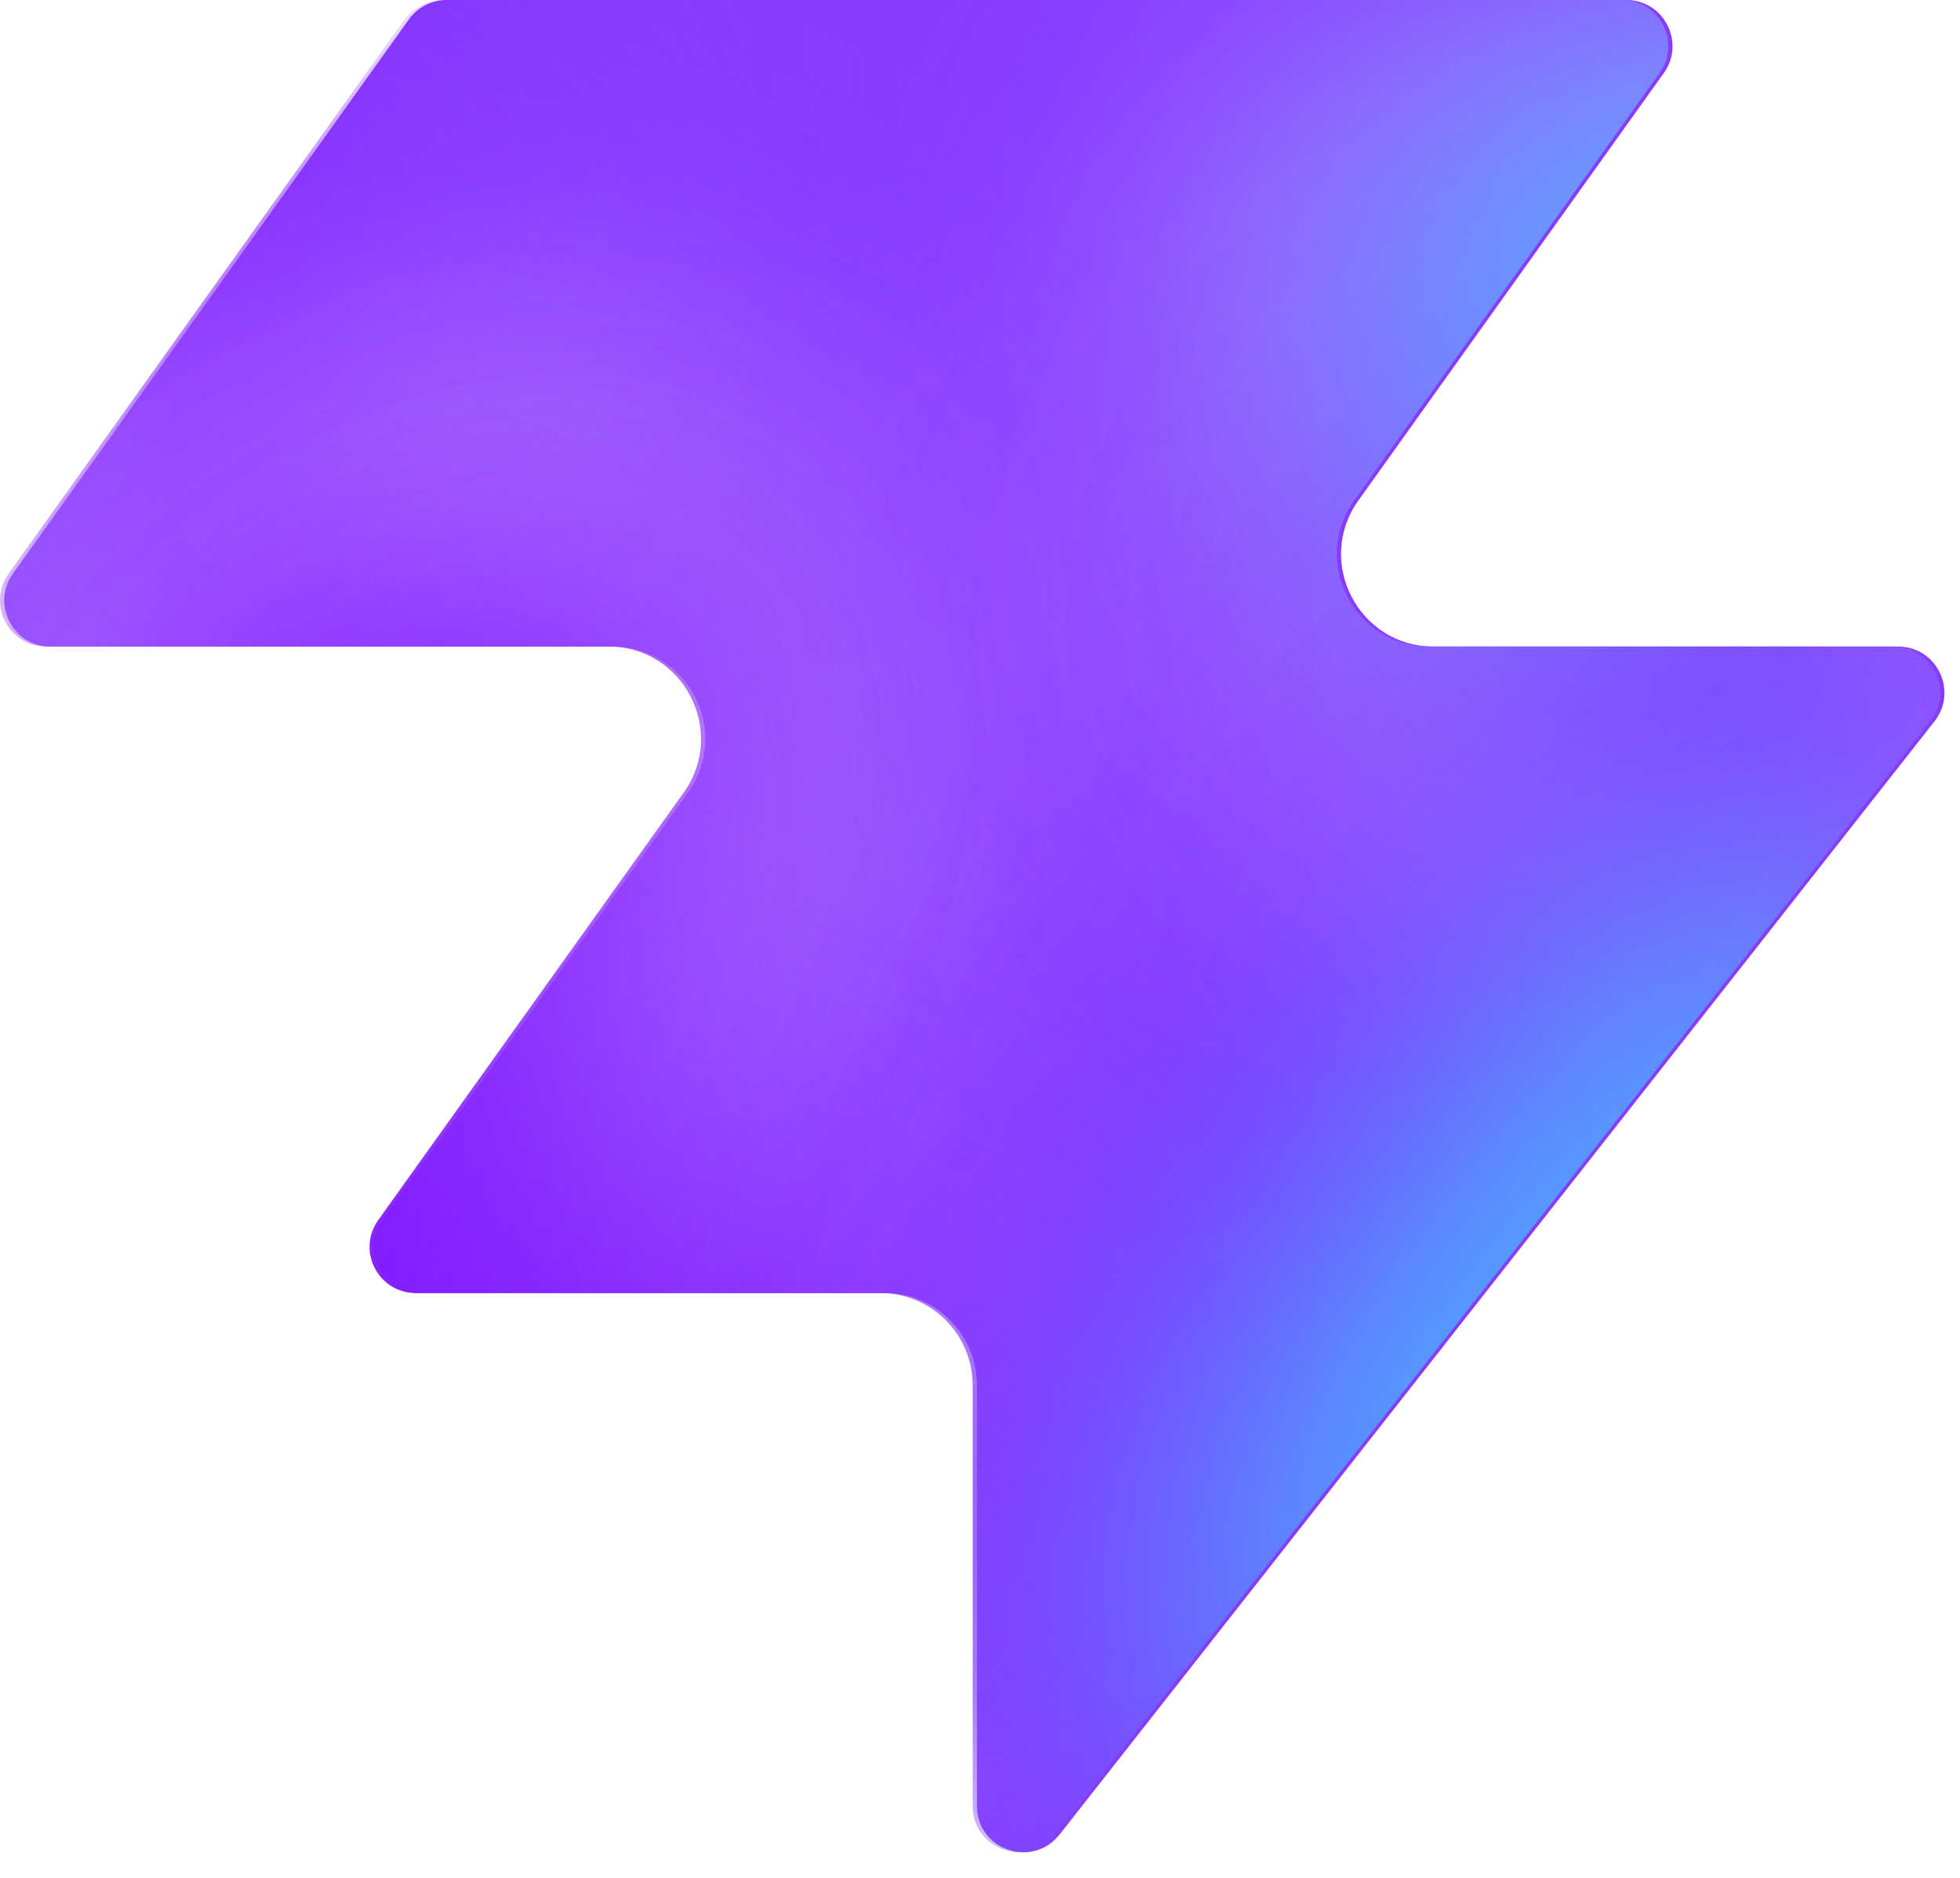
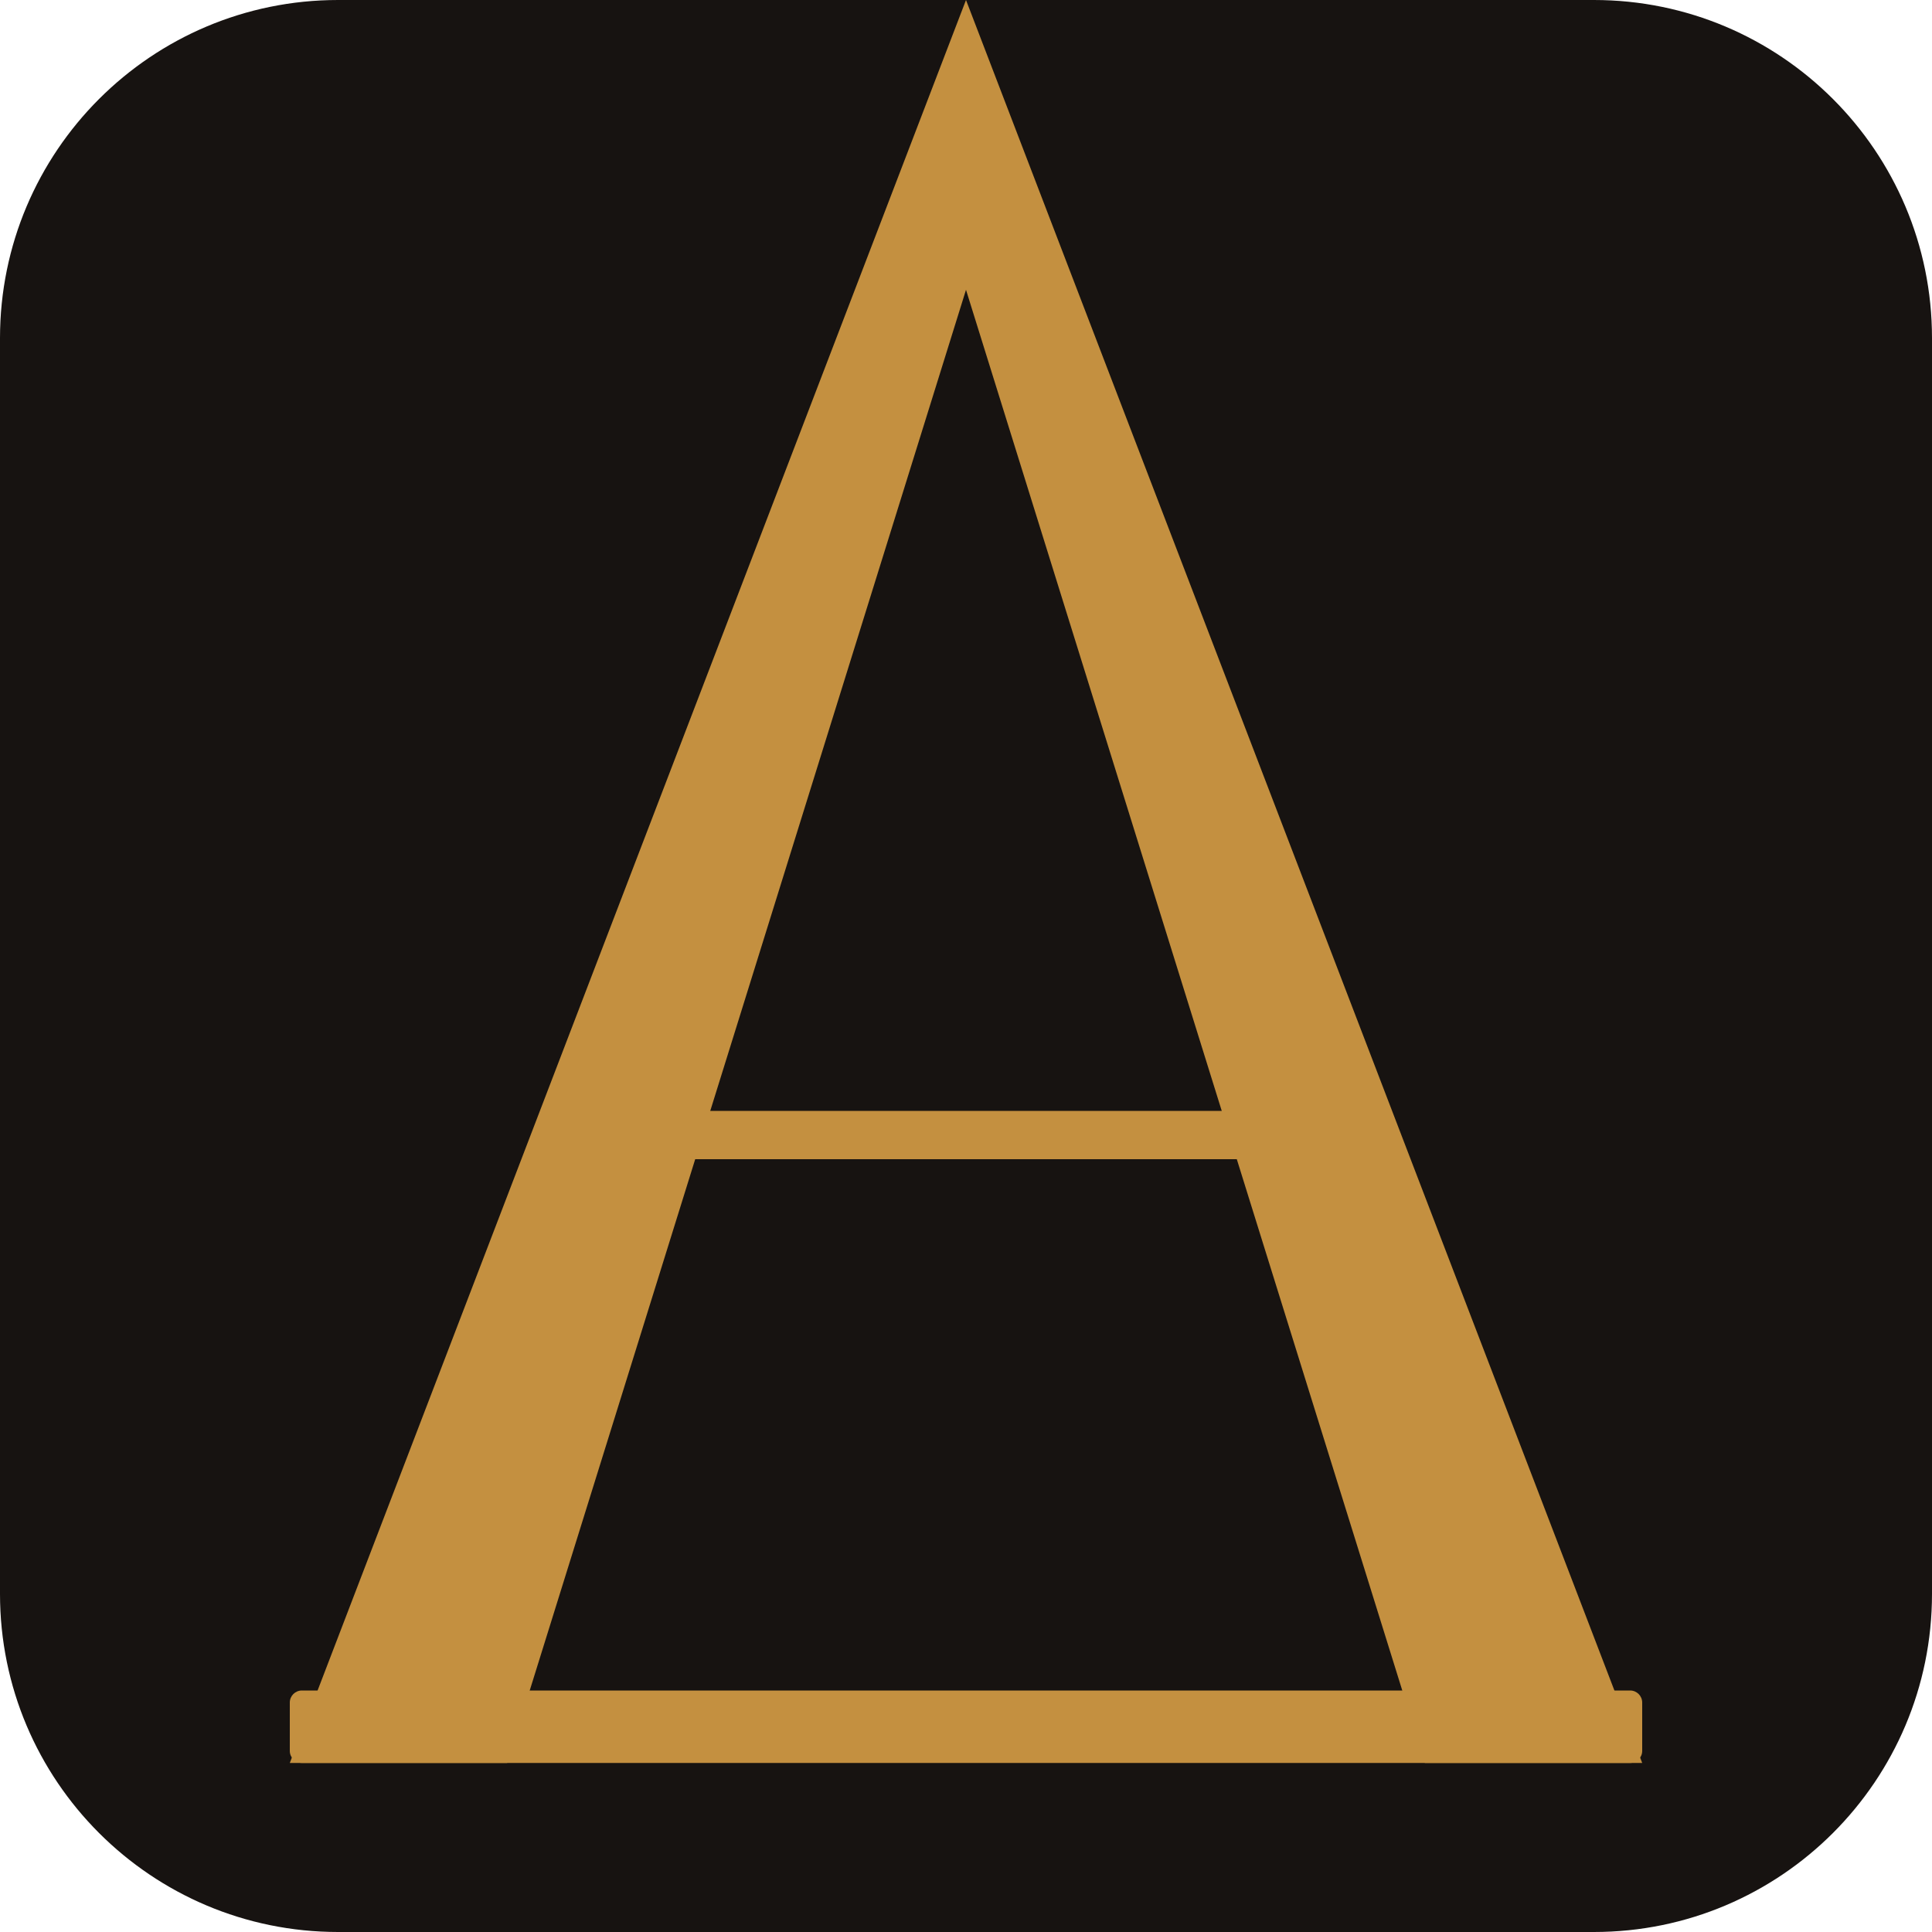
- <svg xmlns="http://www.w3.org/2000/svg" width="48" height="46" fill="none" viewBox="0 0 48 46">
-   <path fill="#863bff" d="M25.946 44.938c-.664.845-2.021.375-2.021-.698V33.937a2.26 2.26 0 0 0-2.262-2.262H10.287c-.92 0-1.456-1.04-.92-1.788l7.48-10.471c1.07-1.497 0-3.578-1.842-3.578H1.237c-.92 0-1.456-1.04-.92-1.788L10.013.474c.214-.297.556-.474.92-.474h28.894c.92 0 1.456 1.04.92 1.788l-7.48 10.471c-1.07 1.498 0 3.579 1.842 3.579h11.377c.943 0 1.473 1.088.89 1.83L25.947 44.94z" style="fill:#863bff;fill:color(display-p3 .525 .23 1);fill-opacity:1" />
-   <mask id="a" width="48" height="46" x="0" y="0" maskUnits="userSpaceOnUse" style="mask-type:alpha">
-     <path fill="#000" d="M25.842 44.938c-.664.844-2.021.375-2.021-.698V33.937a2.26 2.26 0 0 0-2.262-2.262H10.183c-.92 0-1.456-1.04-.92-1.788l7.48-10.471c1.07-1.498 0-3.579-1.842-3.579H1.133c-.92 0-1.456-1.04-.92-1.787L9.91.473c.214-.297.556-.474.92-.474h28.894c.92 0 1.456 1.04.92 1.788l-7.48 10.471c-1.07 1.498 0 3.578 1.842 3.578h11.377c.943 0 1.473 1.088.89 1.832L25.843 44.94z" style="fill:#000;fill-opacity:1" />
-   </mask>
-   <g mask="url(#a)">
-     <g filter="url(#b)">
-       <ellipse cx="5.508" cy="14.704" fill="#ede6ff" rx="5.508" ry="14.704" style="fill:#ede6ff;fill:color(display-p3 .927 .903 1);fill-opacity:1" transform="matrix(.00324 1 1 -.00324 -4.47 31.516)" />
-     </g>
-     <g filter="url(#c)">
-       <ellipse cx="10.399" cy="29.851" fill="#ede6ff" rx="10.399" ry="29.851" style="fill:#ede6ff;fill:color(display-p3 .927 .903 1);fill-opacity:1" transform="matrix(.00324 1 1 -.00324 -39.328 7.883)" />
-     </g>
-     <g filter="url(#d)">
-       <ellipse cx="5.508" cy="30.487" fill="#7e14ff" rx="5.508" ry="30.487" style="fill:#7e14ff;fill:color(display-p3 .492 .077 1);fill-opacity:1" transform="rotate(89.814 -25.913 -14.639)scale(1 -1)" />
-     </g>
-     <g filter="url(#e)">
-       <ellipse cx="5.508" cy="30.599" fill="#7e14ff" rx="5.508" ry="30.599" style="fill:#7e14ff;fill:color(display-p3 .492 .077 1);fill-opacity:1" transform="rotate(89.814 -32.644 -3.334)scale(1 -1)" />
-     </g>
-     <g filter="url(#f)">
-       <ellipse cx="5.508" cy="30.599" fill="#7e14ff" rx="5.508" ry="30.599" style="fill:#7e14ff;fill:color(display-p3 .492 .077 1);fill-opacity:1" transform="matrix(.00324 1 1 -.00324 -34.34 30.47)" />
-     </g>
-     <g filter="url(#g)">
-       <ellipse cx="14.072" cy="22.078" fill="#ede6ff" rx="14.072" ry="22.078" style="fill:#ede6ff;fill:color(display-p3 .927 .903 1);fill-opacity:1" transform="rotate(93.35 24.506 48.493)scale(-1 1)" />
-     </g>
-     <g filter="url(#h)">
-       <ellipse cx="3.47" cy="21.501" fill="#7e14ff" rx="3.47" ry="21.501" style="fill:#7e14ff;fill:color(display-p3 .492 .077 1);fill-opacity:1" transform="rotate(89.009 28.708 47.59)scale(-1 1)" />
-     </g>
-     <g filter="url(#i)">
-       <ellipse cx="3.47" cy="21.501" fill="#7e14ff" rx="3.47" ry="21.501" style="fill:#7e14ff;fill:color(display-p3 .492 .077 1);fill-opacity:1" transform="rotate(89.009 28.708 47.59)scale(-1 1)" />
-     </g>
-     <g filter="url(#j)">
-       <ellipse cx=".387" cy="8.972" fill="#7e14ff" rx="4.407" ry="29.108" style="fill:#7e14ff;fill:color(display-p3 .492 .077 1);fill-opacity:1" transform="rotate(39.51 .387 8.972)" />
-     </g>
-     <g filter="url(#k)">
-       <ellipse cx="47.523" cy="-6.092" fill="#7e14ff" rx="4.407" ry="29.108" style="fill:#7e14ff;fill:color(display-p3 .492 .077 1);fill-opacity:1" transform="rotate(37.892 47.523 -6.092)" />
-     </g>
-     <g filter="url(#l)">
-       <ellipse cx="41.412" cy="6.333" fill="#47bfff" rx="5.971" ry="9.665" style="fill:#47bfff;fill:color(display-p3 .28 .748 1);fill-opacity:1" transform="rotate(37.892 41.412 6.333)" />
-     </g>
-     <g filter="url(#m)">
-       <ellipse cx="-1.879" cy="38.332" fill="#7e14ff" rx="4.407" ry="29.108" style="fill:#7e14ff;fill:color(display-p3 .492 .077 1);fill-opacity:1" transform="rotate(37.892 -1.88 38.332)" />
-     </g>
-     <g filter="url(#n)">
-       <ellipse cx="-1.879" cy="38.332" fill="#7e14ff" rx="4.407" ry="29.108" style="fill:#7e14ff;fill:color(display-p3 .492 .077 1);fill-opacity:1" transform="rotate(37.892 -1.88 38.332)" />
-     </g>
-     <g filter="url(#o)">
-       <ellipse cx="35.651" cy="29.907" fill="#7e14ff" rx="4.407" ry="29.108" style="fill:#7e14ff;fill:color(display-p3 .492 .077 1);fill-opacity:1" transform="rotate(37.892 35.651 29.907)" />
-     </g>
-     <g filter="url(#p)">
-       <ellipse cx="38.418" cy="32.4" fill="#47bfff" rx="5.971" ry="15.297" style="fill:#47bfff;fill:color(display-p3 .28 .748 1);fill-opacity:1" transform="rotate(37.892 38.418 32.4)" />
-     </g>
+ <svg xmlns="http://www.w3.org/2000/svg" viewBox="0 0 160 160">
+   <rect width="160" height="160" rx="28" fill="#171311" />
+   <g transform="translate(80, 78)">
+     <polygon points="-56,68 0,-78 0,-54 -38,68" fill="#C49040" />
+     <polygon points="0,-78 56,68 38,68 0,-54" fill="#C49040" />
+     <rect x="-29" y="14" width="58" height="4" fill="#C49040" />
+     <rect x="-56" y="62" width="112" height="6" rx="1" fill="#C49040" />
  </g>
-   <defs>
-     <filter id="b" width="60.045" height="41.654" x="-19.77" y="16.149" color-interpolation-filters="sRGB" filterUnits="userSpaceOnUse">
-       <feFlood flood-opacity="0" result="BackgroundImageFix" />
-       <feBlend in="SourceGraphic" in2="BackgroundImageFix" result="shape" />
-       <feGaussianBlur result="effect1_foregroundBlur_2002_17158" stdDeviation="7.659" />
-     </filter>
-     <filter id="c" width="90.34" height="51.437" x="-54.613" y="-7.533" color-interpolation-filters="sRGB" filterUnits="userSpaceOnUse">
-       <feFlood flood-opacity="0" result="BackgroundImageFix" />
-       <feBlend in="SourceGraphic" in2="BackgroundImageFix" result="shape" />
-       <feGaussianBlur result="effect1_foregroundBlur_2002_17158" stdDeviation="7.659" />
-     </filter>
-     <filter id="d" width="79.355" height="29.4" x="-49.64" y="2.03" color-interpolation-filters="sRGB" filterUnits="userSpaceOnUse">
-       <feFlood flood-opacity="0" result="BackgroundImageFix" />
-       <feBlend in="SourceGraphic" in2="BackgroundImageFix" result="shape" />
-       <feGaussianBlur result="effect1_foregroundBlur_2002_17158" stdDeviation="4.596" />
-     </filter>
-     <filter id="e" width="79.579" height="29.4" x="-45.045" y="20.029" color-interpolation-filters="sRGB" filterUnits="userSpaceOnUse">
-       <feFlood flood-opacity="0" result="BackgroundImageFix" />
-       <feBlend in="SourceGraphic" in2="BackgroundImageFix" result="shape" />
-       <feGaussianBlur result="effect1_foregroundBlur_2002_17158" stdDeviation="4.596" />
-     </filter>
-     <filter id="f" width="79.579" height="29.4" x="-43.513" y="21.178" color-interpolation-filters="sRGB" filterUnits="userSpaceOnUse">
-       <feFlood flood-opacity="0" result="BackgroundImageFix" />
-       <feBlend in="SourceGraphic" in2="BackgroundImageFix" result="shape" />
-       <feGaussianBlur result="effect1_foregroundBlur_2002_17158" stdDeviation="4.596" />
-     </filter>
-     <filter id="g" width="74.749" height="58.852" x="15.756" y="-17.901" color-interpolation-filters="sRGB" filterUnits="userSpaceOnUse">
-       <feFlood flood-opacity="0" result="BackgroundImageFix" />
-       <feBlend in="SourceGraphic" in2="BackgroundImageFix" result="shape" />
-       <feGaussianBlur result="effect1_foregroundBlur_2002_17158" stdDeviation="7.659" />
-     </filter>
-     <filter id="h" width="61.377" height="25.362" x="23.548" y="2.284" color-interpolation-filters="sRGB" filterUnits="userSpaceOnUse">
-       <feFlood flood-opacity="0" result="BackgroundImageFix" />
-       <feBlend in="SourceGraphic" in2="BackgroundImageFix" result="shape" />
-       <feGaussianBlur result="effect1_foregroundBlur_2002_17158" stdDeviation="4.596" />
-     </filter>
-     <filter id="i" width="61.377" height="25.362" x="23.548" y="2.284" color-interpolation-filters="sRGB" filterUnits="userSpaceOnUse">
-       <feFlood flood-opacity="0" result="BackgroundImageFix" />
-       <feBlend in="SourceGraphic" in2="BackgroundImageFix" result="shape" />
-       <feGaussianBlur result="effect1_foregroundBlur_2002_17158" stdDeviation="4.596" />
-     </filter>
-     <filter id="j" width="56.045" height="63.649" x="-27.636" y="-22.853" color-interpolation-filters="sRGB" filterUnits="userSpaceOnUse">
-       <feFlood flood-opacity="0" result="BackgroundImageFix" />
-       <feBlend in="SourceGraphic" in2="BackgroundImageFix" result="shape" />
-       <feGaussianBlur result="effect1_foregroundBlur_2002_17158" stdDeviation="4.596" />
-     </filter>
-     <filter id="k" width="54.814" height="64.646" x="20.116" y="-38.415" color-interpolation-filters="sRGB" filterUnits="userSpaceOnUse">
-       <feFlood flood-opacity="0" result="BackgroundImageFix" />
-       <feBlend in="SourceGraphic" in2="BackgroundImageFix" result="shape" />
-       <feGaussianBlur result="effect1_foregroundBlur_2002_17158" stdDeviation="4.596" />
-     </filter>
-     <filter id="l" width="33.541" height="35.313" x="24.641" y="-11.323" color-interpolation-filters="sRGB" filterUnits="userSpaceOnUse">
-       <feFlood flood-opacity="0" result="BackgroundImageFix" />
-       <feBlend in="SourceGraphic" in2="BackgroundImageFix" result="shape" />
-       <feGaussianBlur result="effect1_foregroundBlur_2002_17158" stdDeviation="4.596" />
-     </filter>
-     <filter id="m" width="54.814" height="64.646" x="-29.286" y="6.009" color-interpolation-filters="sRGB" filterUnits="userSpaceOnUse">
-       <feFlood flood-opacity="0" result="BackgroundImageFix" />
-       <feBlend in="SourceGraphic" in2="BackgroundImageFix" result="shape" />
-       <feGaussianBlur result="effect1_foregroundBlur_2002_17158" stdDeviation="4.596" />
-     </filter>
-     <filter id="n" width="54.814" height="64.646" x="-29.286" y="6.009" color-interpolation-filters="sRGB" filterUnits="userSpaceOnUse">
-       <feFlood flood-opacity="0" result="BackgroundImageFix" />
-       <feBlend in="SourceGraphic" in2="BackgroundImageFix" result="shape" />
-       <feGaussianBlur result="effect1_foregroundBlur_2002_17158" stdDeviation="4.596" />
-     </filter>
-     <filter id="o" width="54.814" height="64.646" x="8.244" y="-2.416" color-interpolation-filters="sRGB" filterUnits="userSpaceOnUse">
-       <feFlood flood-opacity="0" result="BackgroundImageFix" />
-       <feBlend in="SourceGraphic" in2="BackgroundImageFix" result="shape" />
-       <feGaussianBlur result="effect1_foregroundBlur_2002_17158" stdDeviation="4.596" />
-     </filter>
-     <filter id="p" width="39.409" height="43.623" x="18.713" y="10.588" color-interpolation-filters="sRGB" filterUnits="userSpaceOnUse">
-       <feFlood flood-opacity="0" result="BackgroundImageFix" />
-       <feBlend in="SourceGraphic" in2="BackgroundImageFix" result="shape" />
-       <feGaussianBlur result="effect1_foregroundBlur_2002_17158" stdDeviation="4.596" />
-     </filter>
-   </defs>
</svg>
